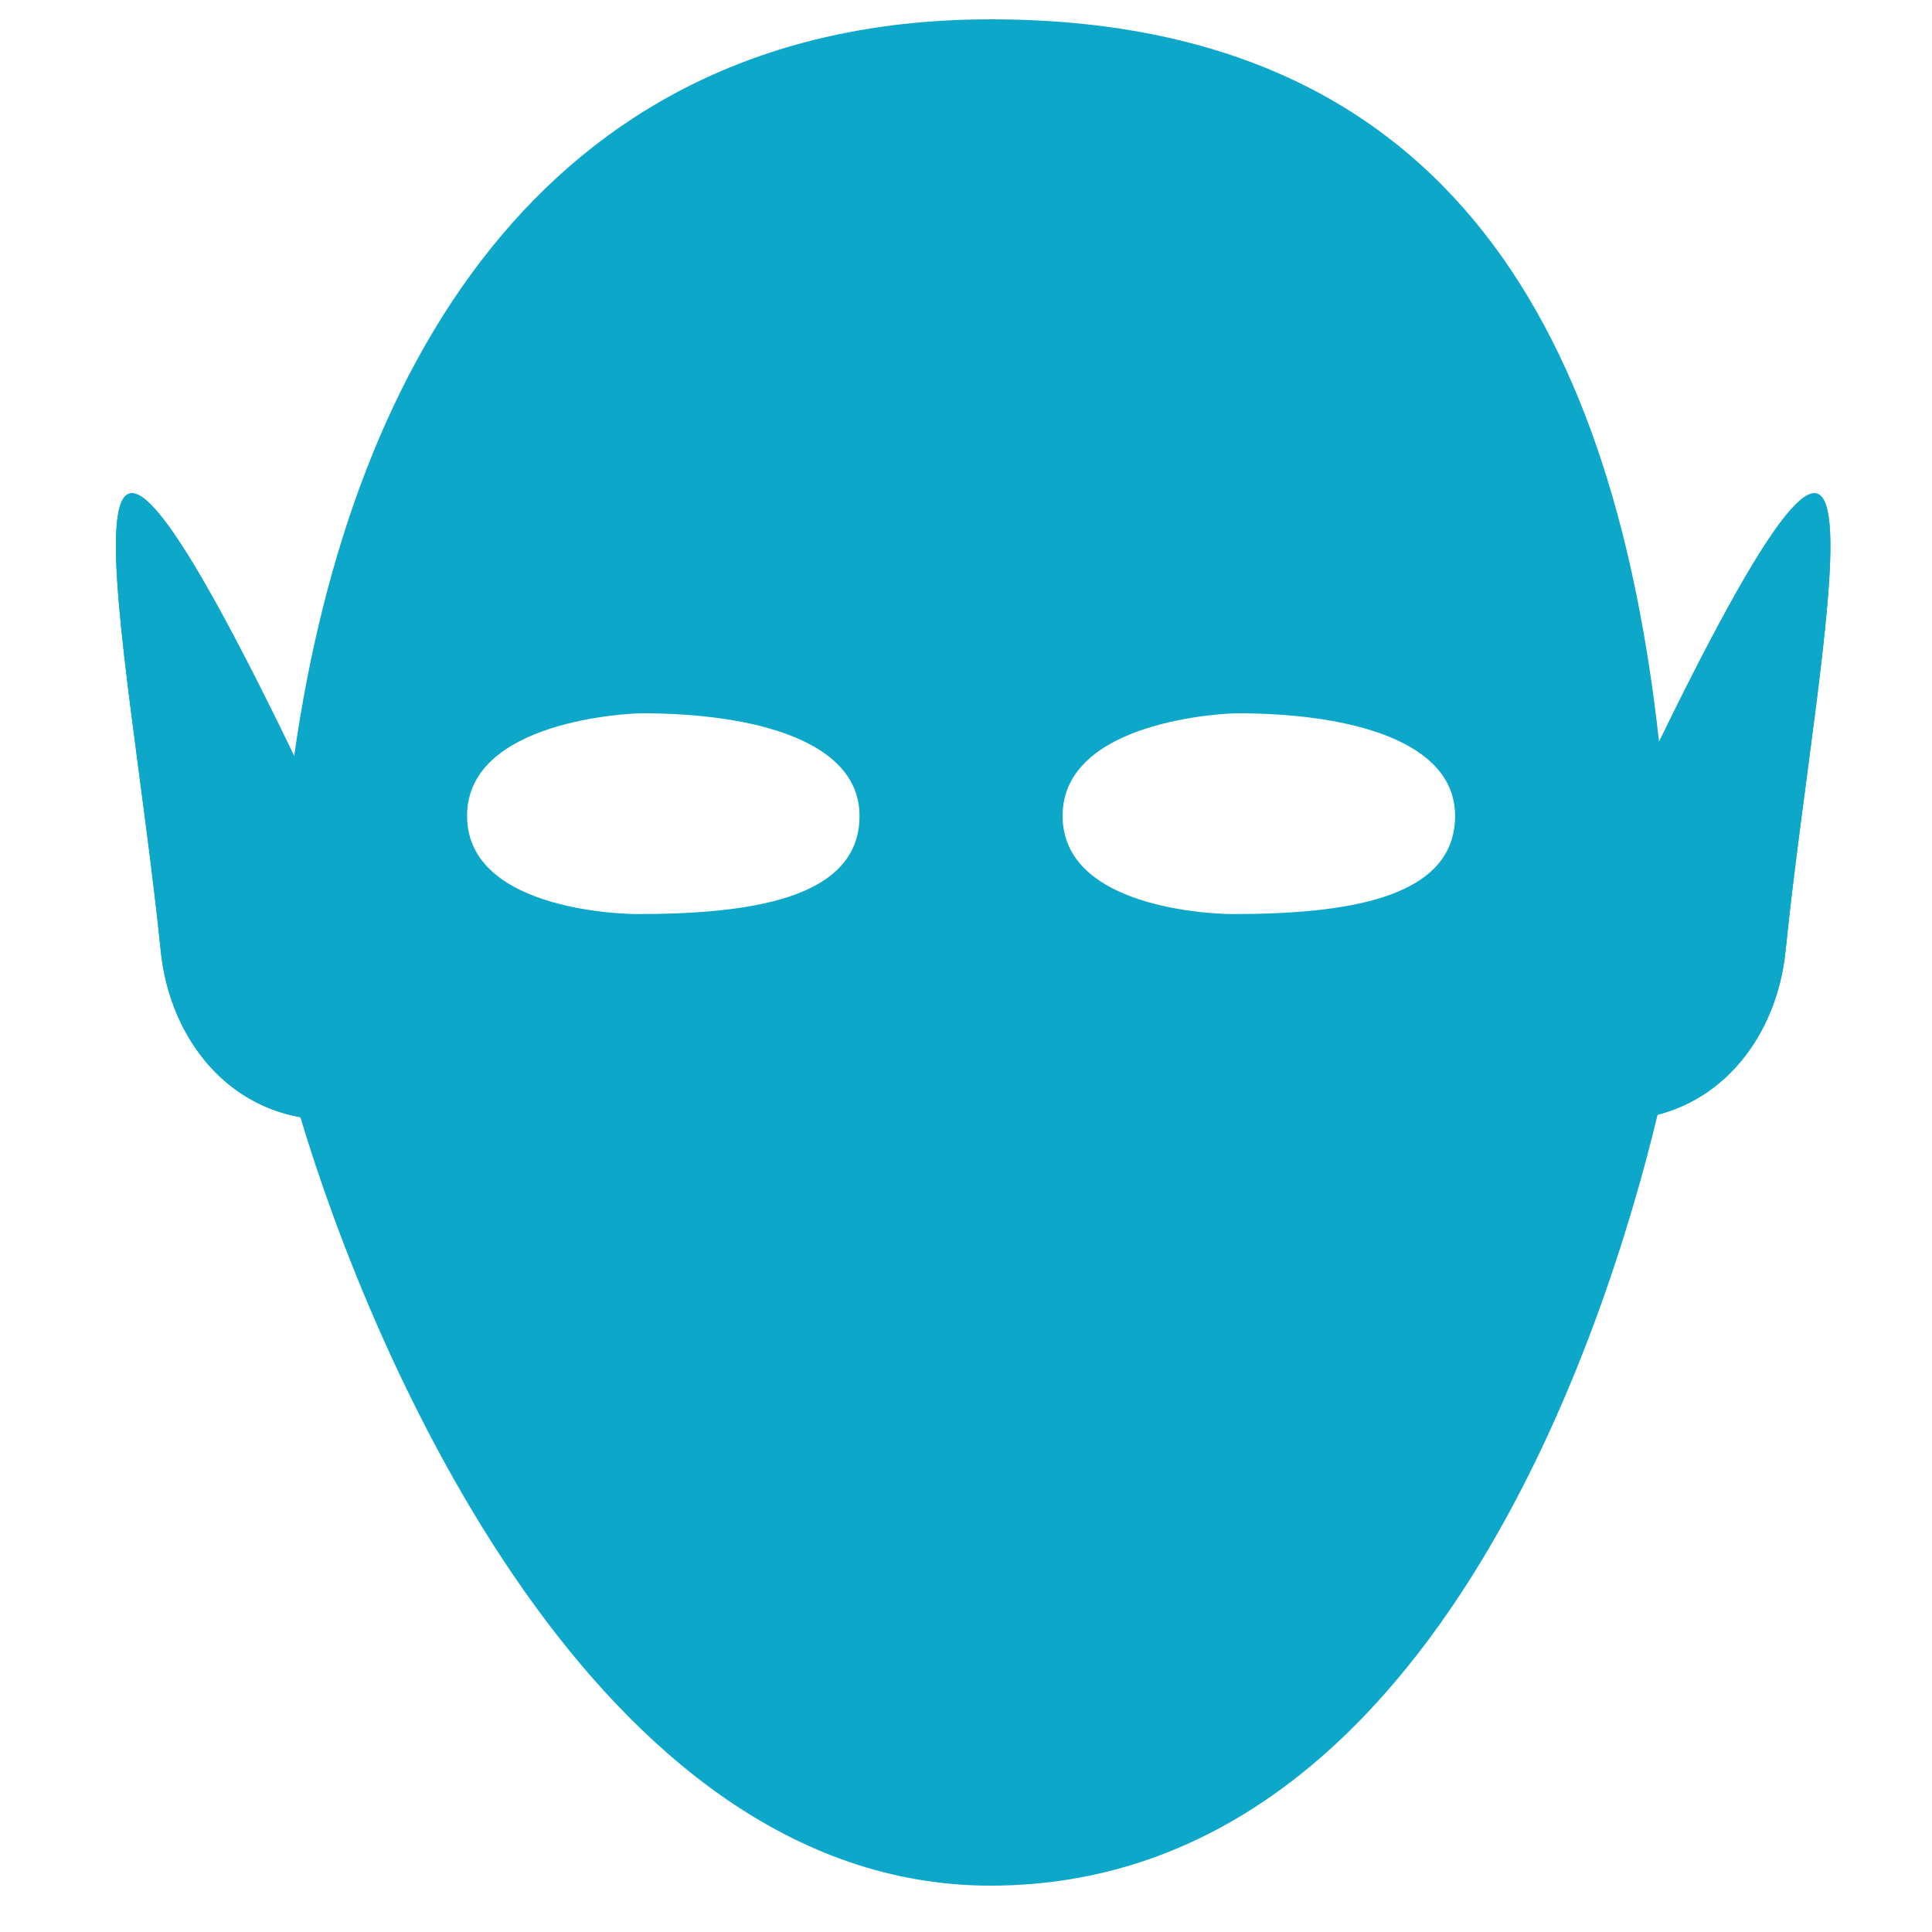
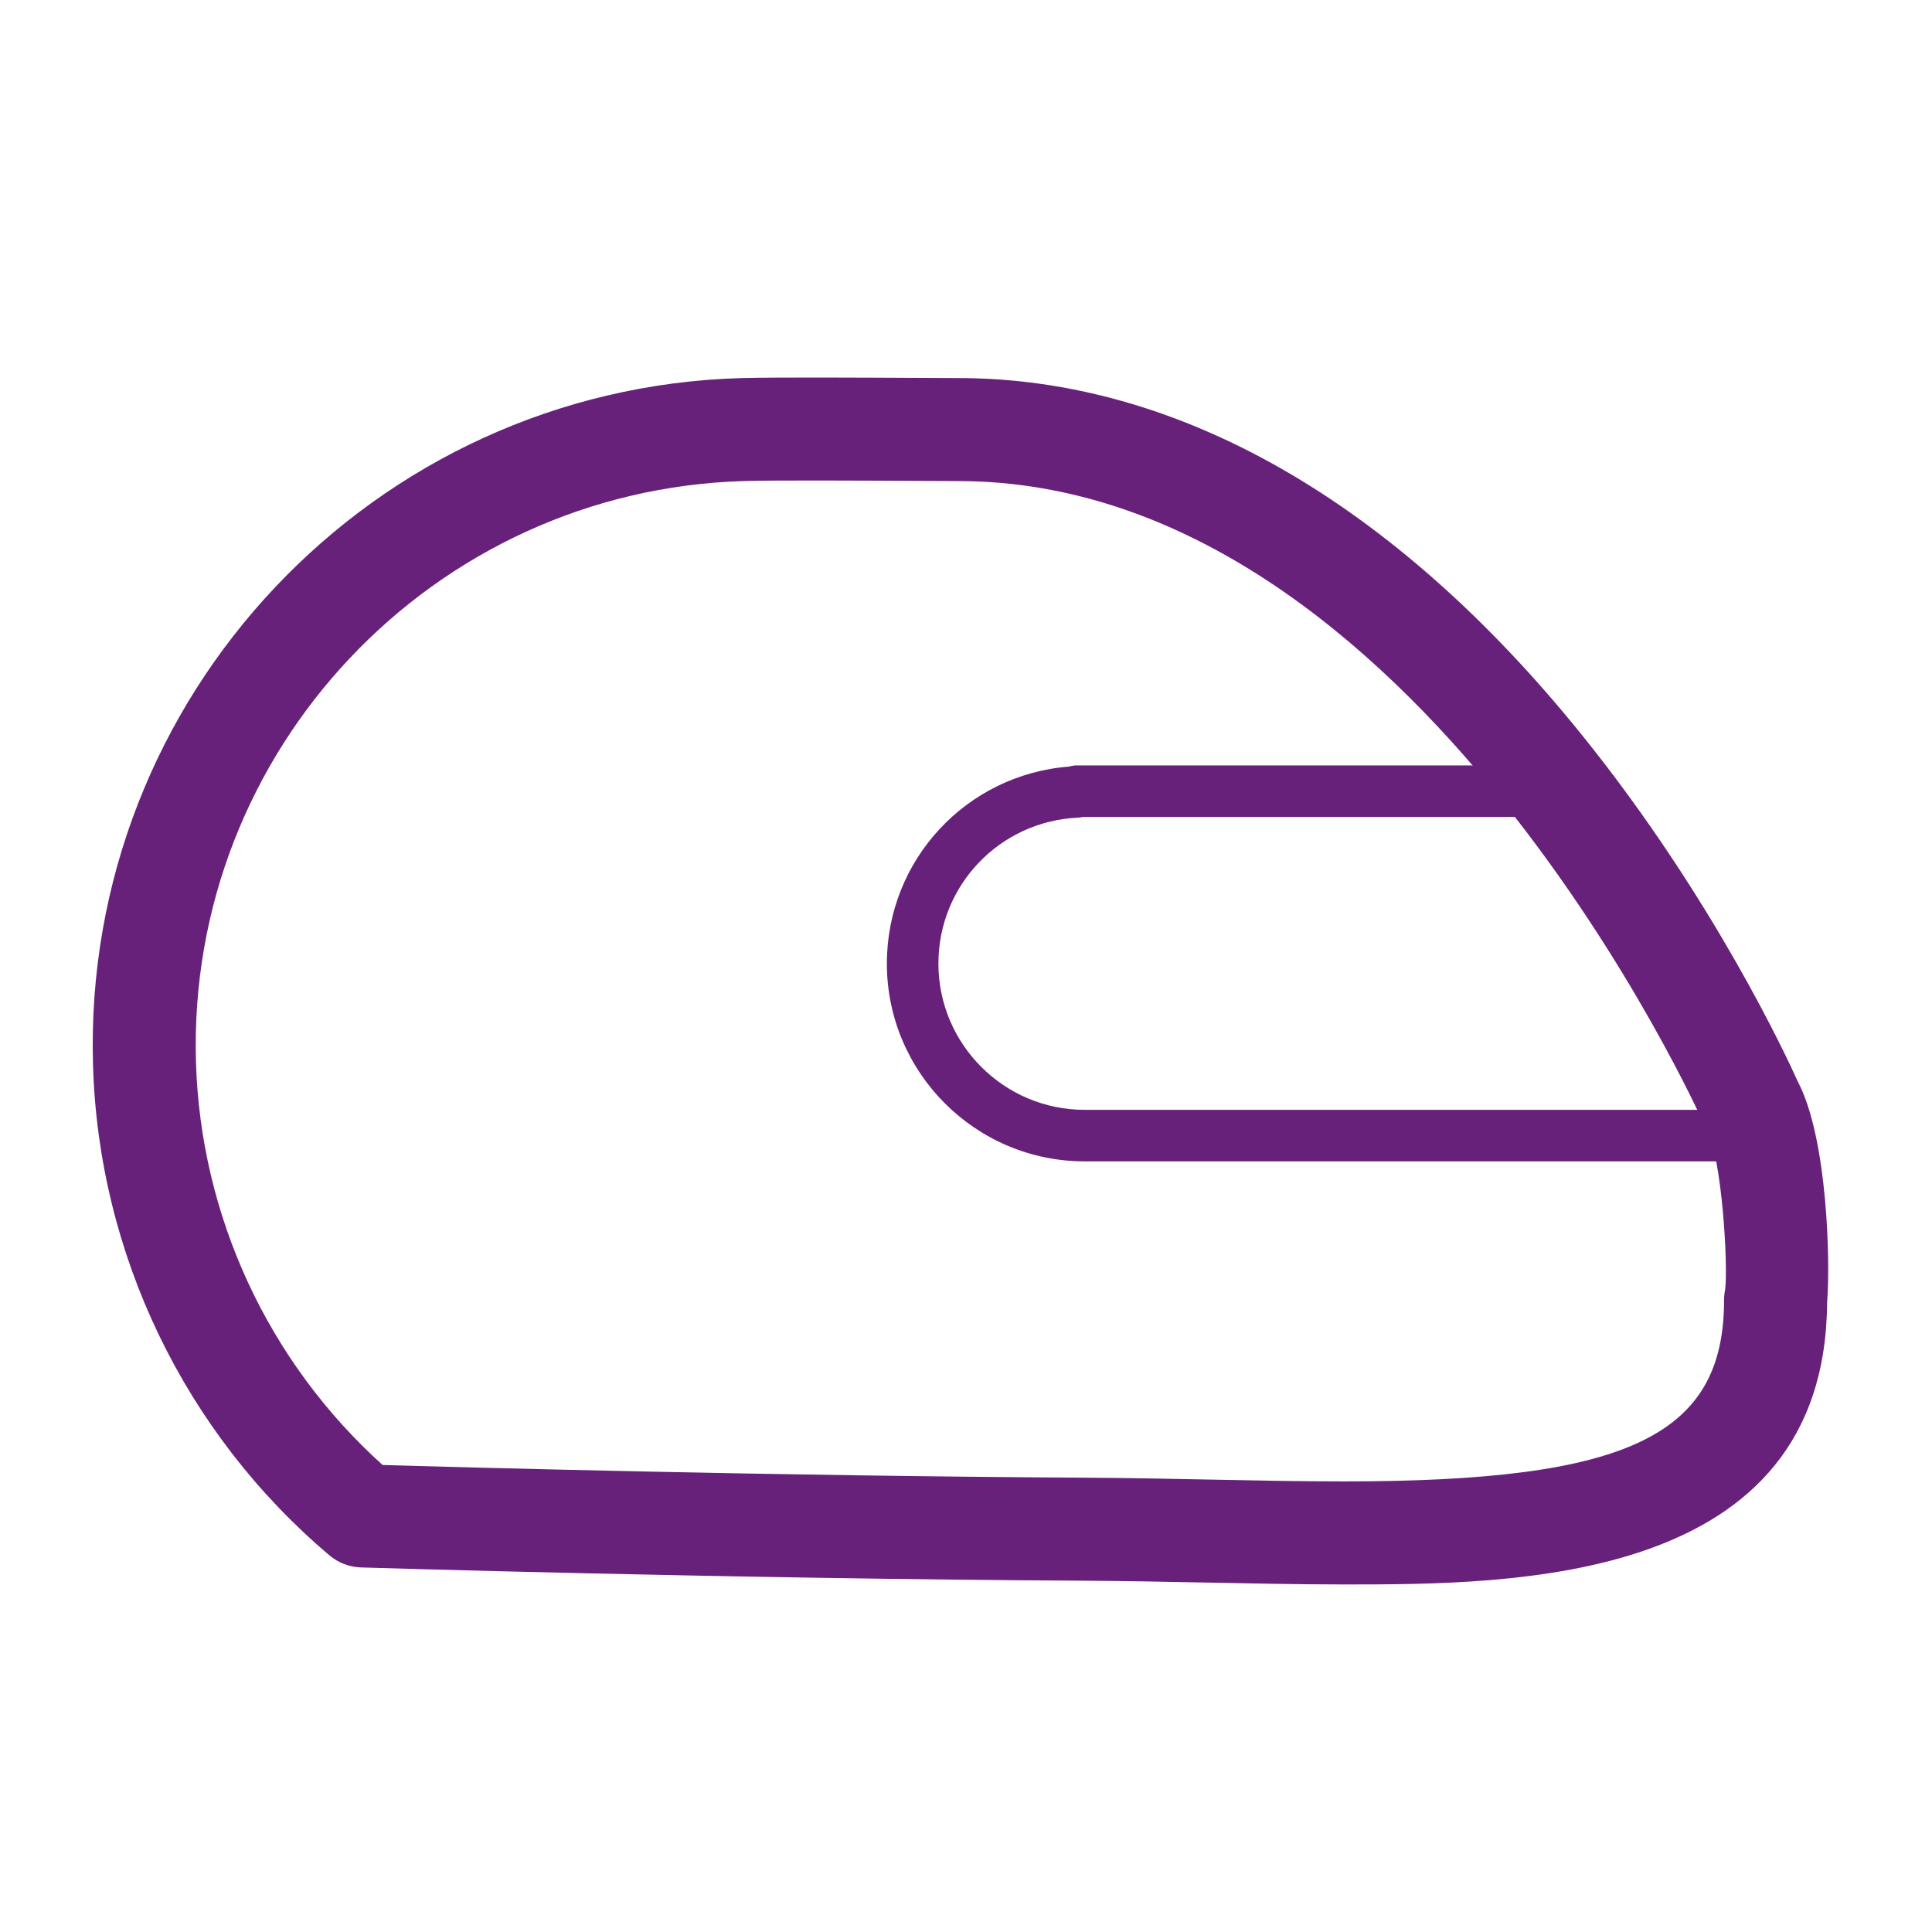
- <svg xmlns="http://www.w3.org/2000/svg" version="1.1" x="0px" y="0px" viewBox="0 0 100 100" enable-background="new 0 0 100 100">
-   <g fill="#0DA7C9">
-     <path d="M85.873,38.396C83.612,17.955,75.479,1,51.266,1c-22.438,0-33.062,17.143-36.04,38.131  C1.523,10.767,6.68,33.056,8.319,49.207c0.436,4.291,3.146,7.887,7.228,8.614C19.153,69.923,30.752,97.6,51.266,97.6  c22.842,0,31.951-29.161,34.532-39.906c3.744-0.959,6.211-4.41,6.624-8.486C94.047,33.199,99.124,11.172,85.873,38.396z   M32.942,47.312c0,0-8.766,0.013-8.766-5.082c0-4.917,8.318-5.31,9.048-5.31c5.81,0,11.265,1.421,11.265,5.31  C44.489,46.558,38.75,47.312,32.942,47.312z M63.766,47.312c0,0-8.765,0.013-8.765-5.082c0-4.917,8.318-5.31,9.048-5.31  c5.811,0,11.266,1.421,11.266,5.31C75.314,46.558,69.574,47.312,63.766,47.312z" />
-     <path d="M15.897,40.531c-14.54-30.479-9.244-7.733-7.578,8.676c0.448,4.414,3.3,8.102,7.578,8.679V40.531z" />
-     <path d="M15.417,48.719c-7.432-15.576-4.725-3.953-3.873,4.435c0.229,2.256,1.687,4.139,3.873,4.434V48.719z" />
-     <path d="M15.417,48.719c-7.432-15.576-4.725-3.953-3.873,4.435c0.229,2.256,1.687,4.139,3.873,4.434V48.719z" />
-     <path d="M84.844,40.531c14.541-30.479,9.244-7.733,7.578,8.676c-0.447,4.414-3.299,8.102-7.578,8.679V40.531z" />
-     <path d="M85.326,48.719c7.431-15.576,4.724-3.953,3.872,4.435c-0.229,2.256-1.686,4.139-3.872,4.434V48.719z" />
-     <path d="M85.326,48.719c7.431-15.576,4.724-3.953,3.872,4.435c-0.229,2.256-1.686,4.139-3.872,4.434V48.719z" />
-     <path d="M26.224,11.12" />
-     <path d="M84.362,19.399" />
+ <svg xmlns="http://www.w3.org/2000/svg" height="100px" width="100px" fill="#68217A" version="1.1" x="0px" y="0px" viewBox="0 0 75 75" style="enable-background:new 0 0 60 60;" xml:space="preserve">
+   <g transform="translate(-10, -12)">
+     <path d="M62.193,73.508c-1.714,0-3.493-0.036-5.304-0.072c-1.587-0.032-3.199-0.064-4.815-0.073       c-13.771-0.075-27.918-0.51-28.059-0.515c-0.452-0.014-0.885-0.18-1.229-0.472c-5.621-4.754-8.966-11.698-9.176-19.053       C13.2,39.04,24.489,27.085,38.773,26.677c1.264-0.037,4.709-0.018,6.86-0.008l1.558,0.007c8.531,0,16.902,4.787,24.209,13.843       c5.134,6.364,8.023,12.648,8.392,13.471c1.161,2.197,1.264,7.066,1.136,8.56C80.868,73.508,68.725,73.508,62.193,73.508z        M24.853,68.871c3.039,0.089,15.286,0.427,27.243,0.492c1.635,0.009,3.268,0.042,4.874,0.074       c1.784,0.036,3.536,0.071,5.224,0.071c11.016,0,14.734-1.776,14.734-7.039c0-0.139,0.015-0.278,0.043-0.414       c0.118-0.958-0.128-5.156-0.717-6.199c-0.033-0.058-0.063-0.119-0.09-0.18c-0.11-0.25-11.187-25.001-28.973-25.001       l-1.579-0.007c-2.104-0.011-5.488-0.03-6.724,0.006c-12.08,0.346-21.626,10.455-21.281,22.535       C17.779,59.2,20.41,64.87,24.853,68.871z" />
+     <path d="M78.269,57.084H52.107c-4.234,0-7.679-3.445-7.679-7.679c0-4.027,3.091-7.34,7.081-7.647       c0.092-0.029,0.189-0.045,0.29-0.045h18.058c0.552,0,1,0.448,1,1s-0.448,1-1,1H52.036c-0.061,0.016-0.125,0.025-0.19,0.028       c-3.037,0.139-5.417,2.626-5.417,5.664c0,3.131,2.547,5.679,5.679,5.679h26.162c0.552,0,1,0.448,1,1       S78.821,57.084,78.269,57.084z" />
  </g>
</svg>
